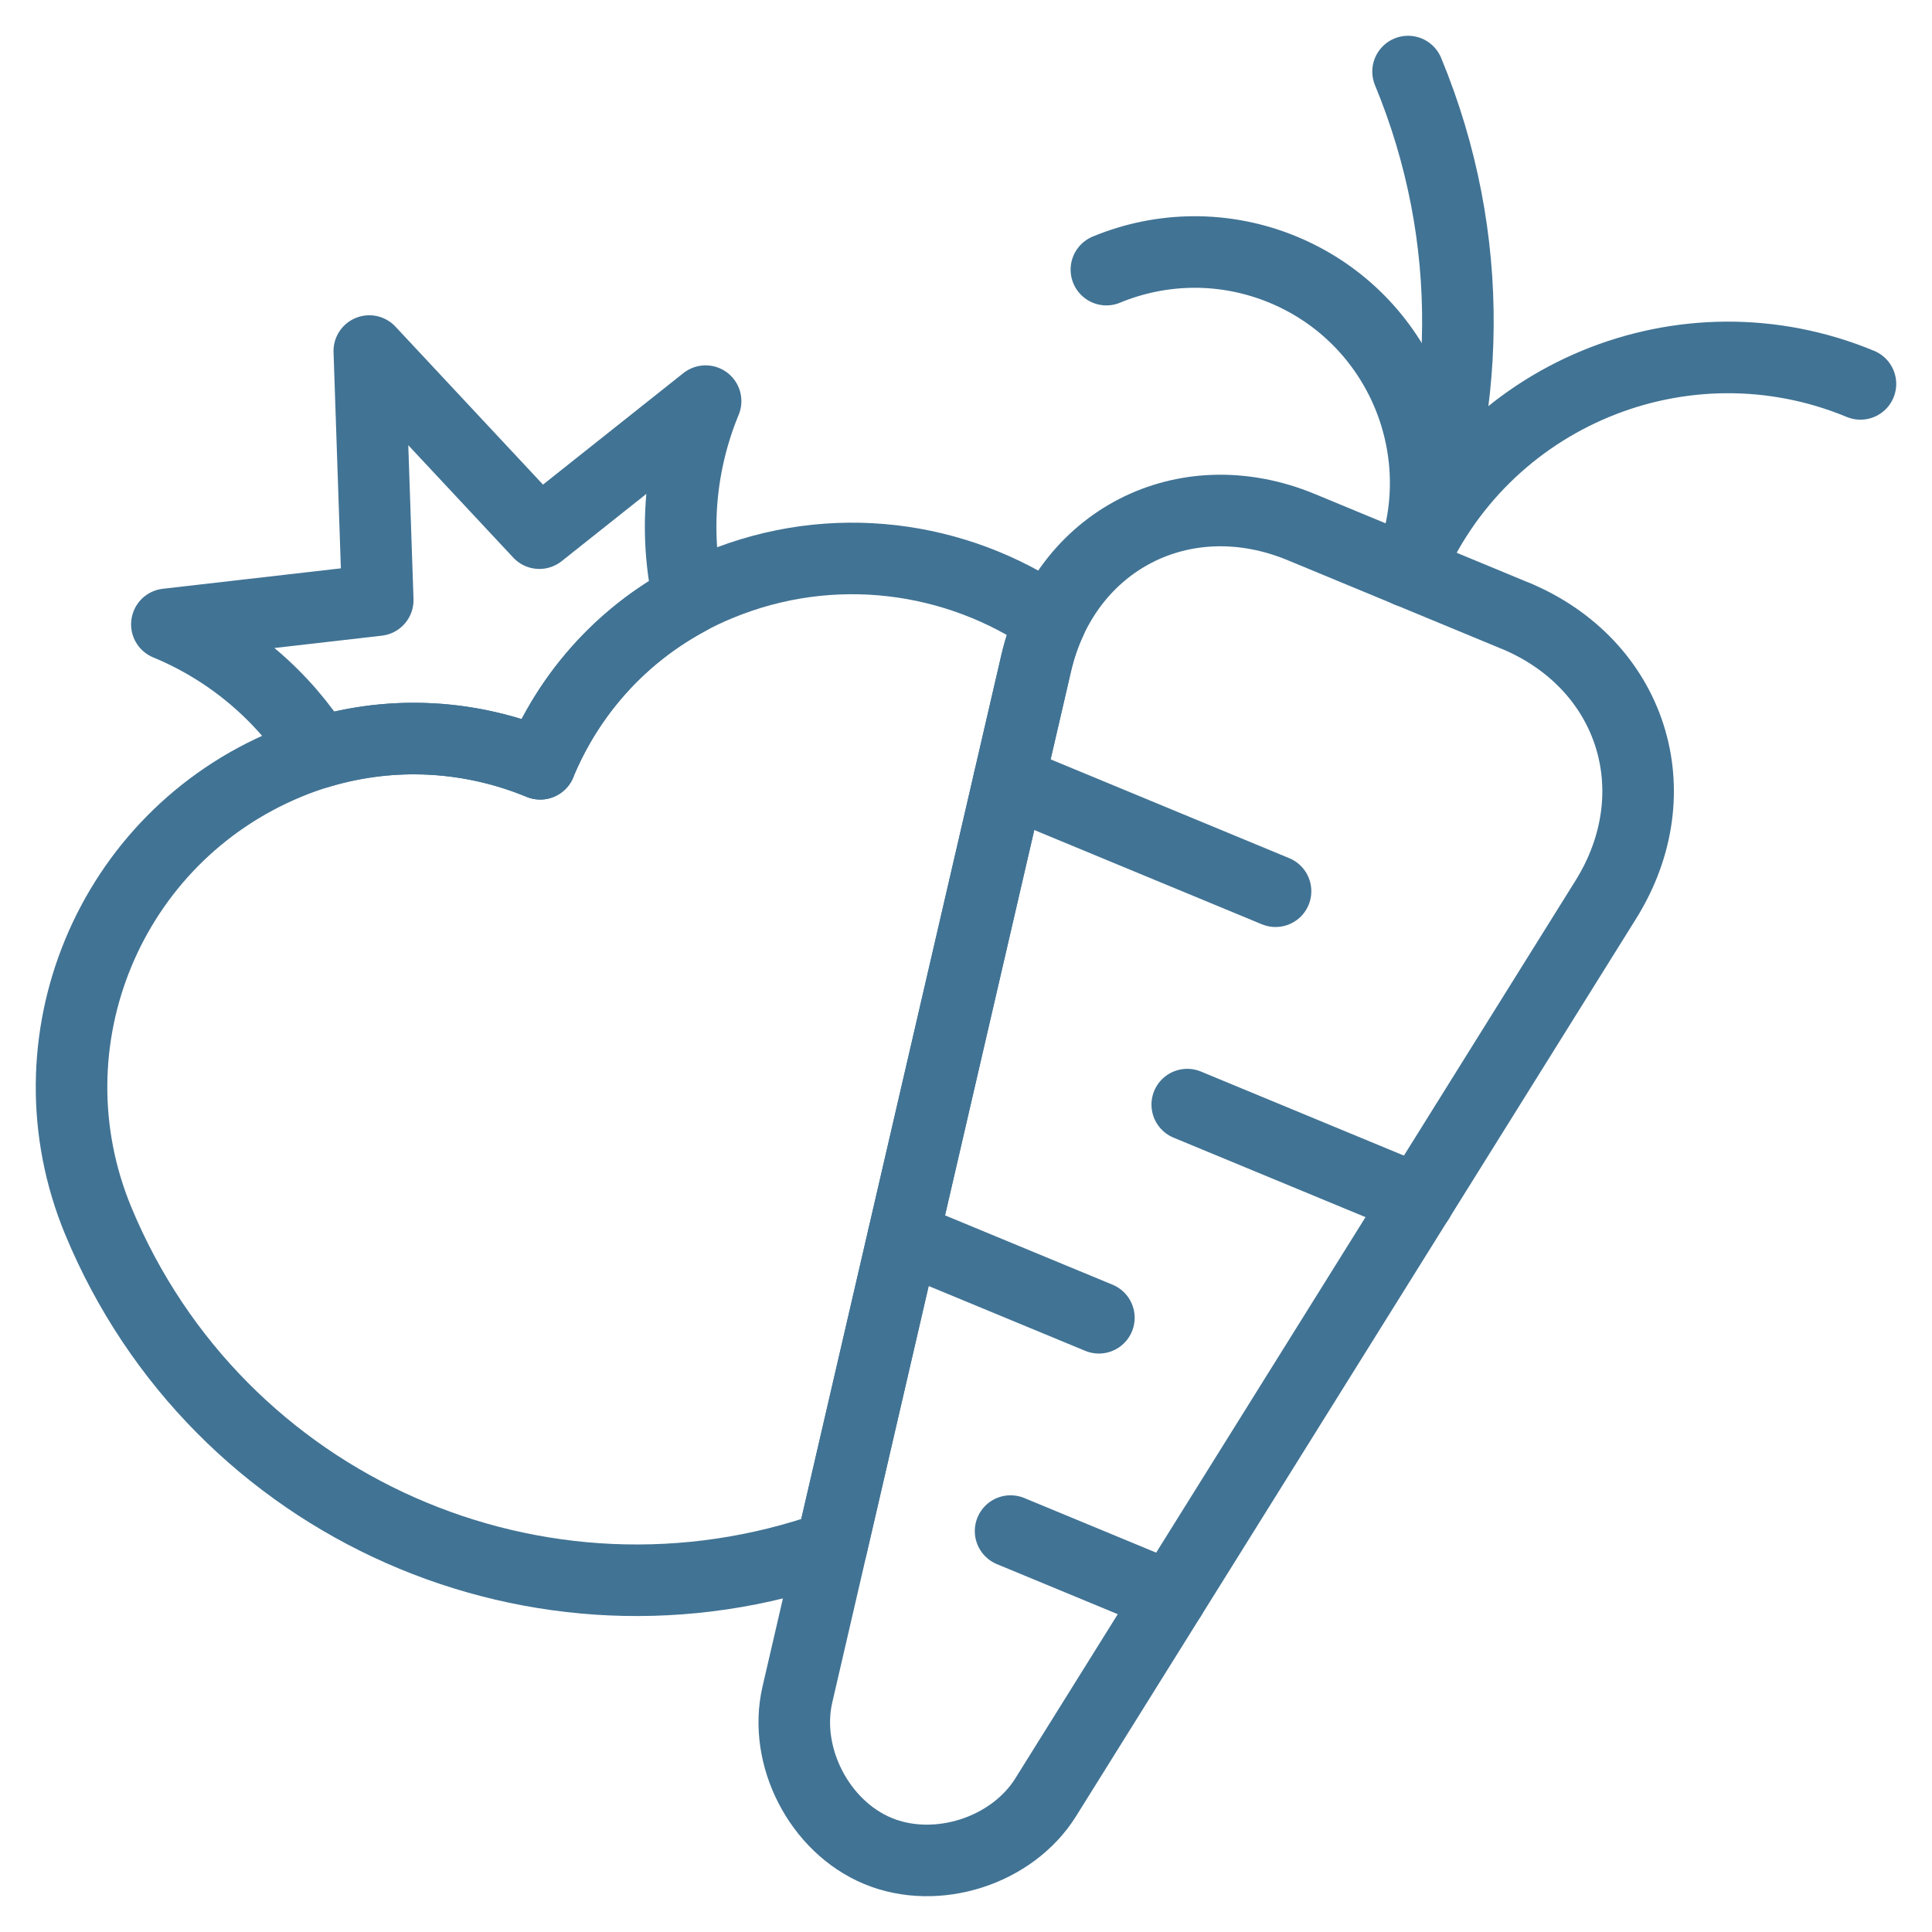
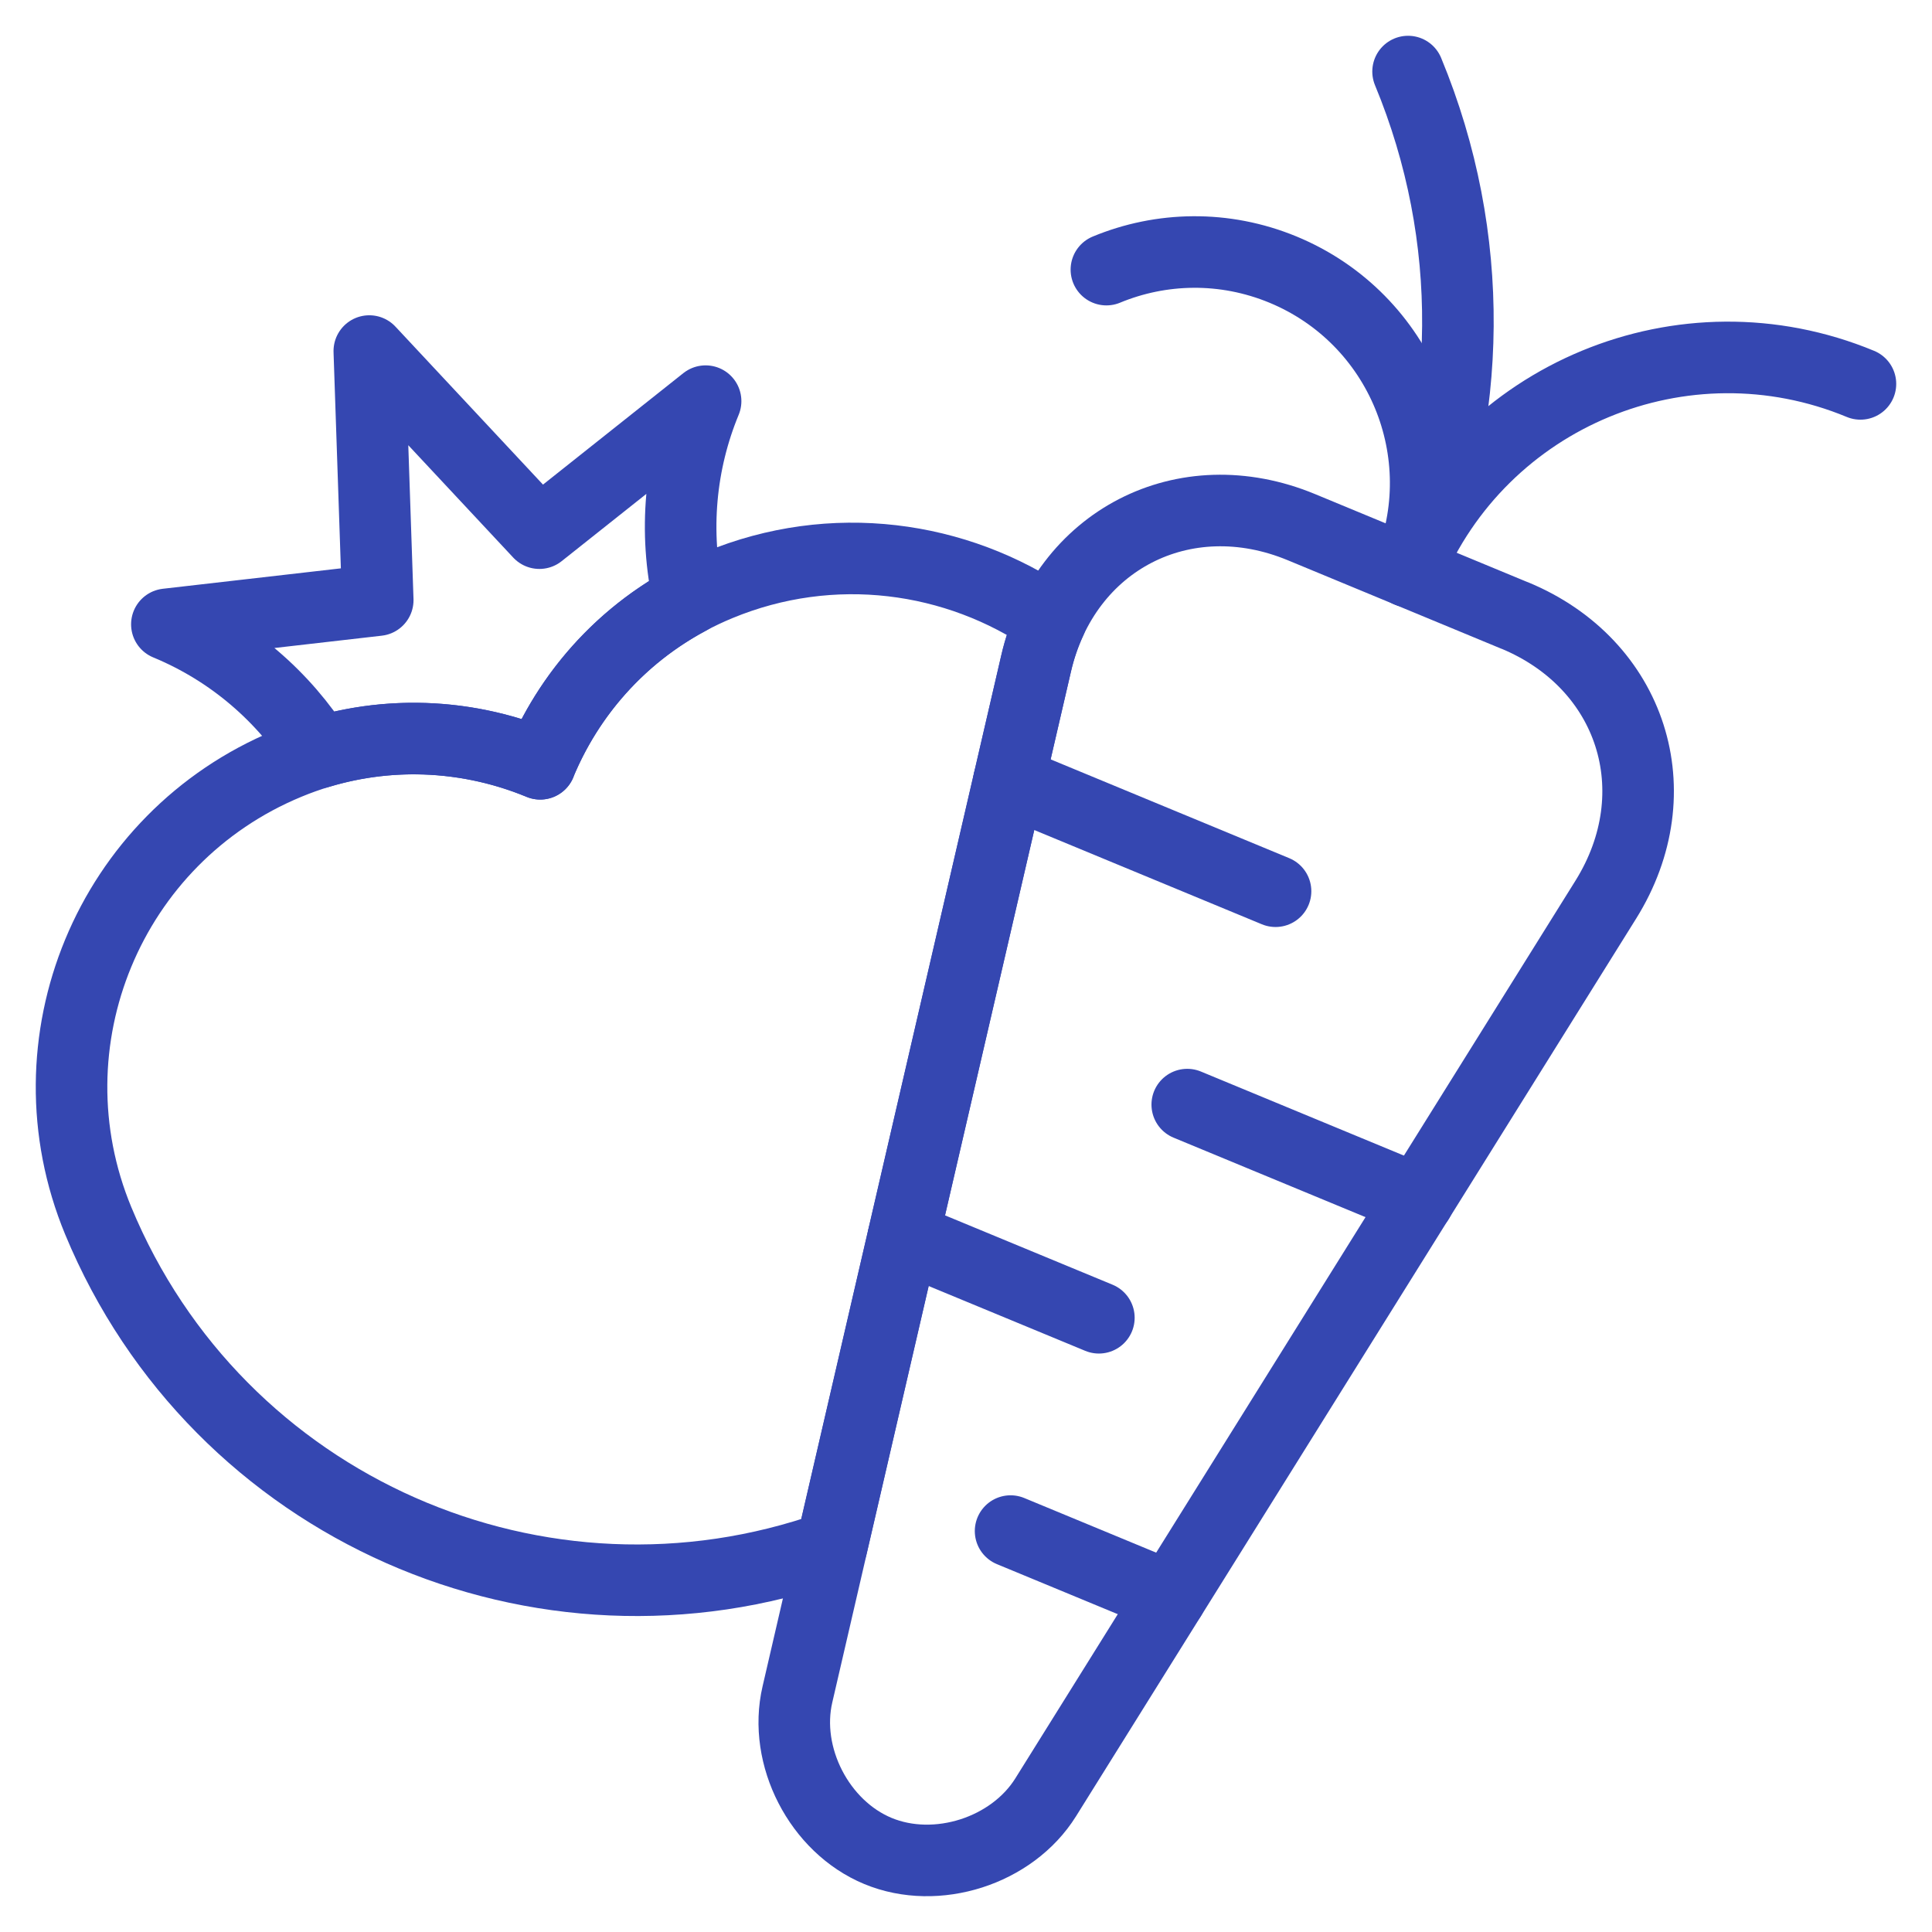
- <svg xmlns="http://www.w3.org/2000/svg" viewBox="0 0 27 27" fill="none" stroke="#417394">
+ <svg xmlns="http://www.w3.org/2000/svg" viewBox="0 0 27 27" fill="none" stroke="#3547B1">
  <path d="M21.168 8.602L18.187 7.367C16.548 6.688 14.879 7.547 14.479 9.276L11.144 23.68C10.943 24.544 11.45 25.528 12.27 25.868C13.09 26.207 14.145 25.869 14.614 25.117L22.441 12.573C23.38 11.068 22.808 9.281 21.168 8.601L21.168 8.602Z" stroke-miterlimit="10" stroke-linecap="round" stroke-linejoin="round" />
  <path d="M19.678 1C20.642 3.329 20.571 5.827 19.678 7.985C20.571 5.827 20.642 3.328 19.678 1Z" stroke-miterlimit="10" stroke-linecap="round" stroke-linejoin="round" />
  <path d="M26 5.365C23.53 4.341 20.701 5.515 19.678 7.984C20.359 6.338 19.578 4.45 17.931 3.768C17.108 3.428 16.225 3.452 15.462 3.768C16.225 3.452 17.109 3.428 17.931 3.768C19.578 4.45 20.359 6.338 19.678 7.984C20.701 5.515 23.531 4.342 26 5.365V5.365Z" stroke-miterlimit="10" stroke-linecap="round" stroke-linejoin="round" />
  <path d="M14.1 10.912L17.826 12.455L14.1 10.912Z" stroke-miterlimit="10" stroke-linecap="round" stroke-linejoin="round" />
  <path d="M19.821 16.774L16.592 15.437L19.821 16.774Z" stroke-miterlimit="10" stroke-linecap="round" stroke-linejoin="round" />
  <path d="M12.625 17.285L15.357 18.416L12.625 17.285Z" stroke-miterlimit="10" stroke-linecap="round" stroke-linejoin="round" />
  <path d="M16.357 22.322L14.123 21.397L16.357 22.322Z" stroke-miterlimit="10" stroke-linecap="round" stroke-linejoin="round" />
  <path d="M9.861 5.606L7.538 7.451L5.161 4.906L5.279 8.387L2.332 8.725C3.244 9.103 3.967 9.742 4.458 10.517C5.505 10.202 6.593 10.278 7.549 10.674L7.549 10.672C7.945 9.715 8.661 8.892 9.625 8.376C9.412 7.429 9.506 6.464 9.861 5.606L9.861 5.606Z" stroke-miterlimit="10" stroke-linecap="round" stroke-linejoin="round" />
  <path d="M14.479 9.275C14.528 9.059 14.599 8.856 14.686 8.669C13.367 7.763 11.632 7.519 10.043 8.177C8.867 8.664 8.001 9.581 7.549 10.672L7.55 10.674C6.459 10.223 5.197 10.185 4.021 10.673C1.525 11.706 0.34 14.566 1.373 17.061C3.041 21.087 7.561 23.055 11.621 21.614L14.479 9.275Z" stroke-miterlimit="10" stroke-linecap="round" stroke-linejoin="round" />
</svg>
